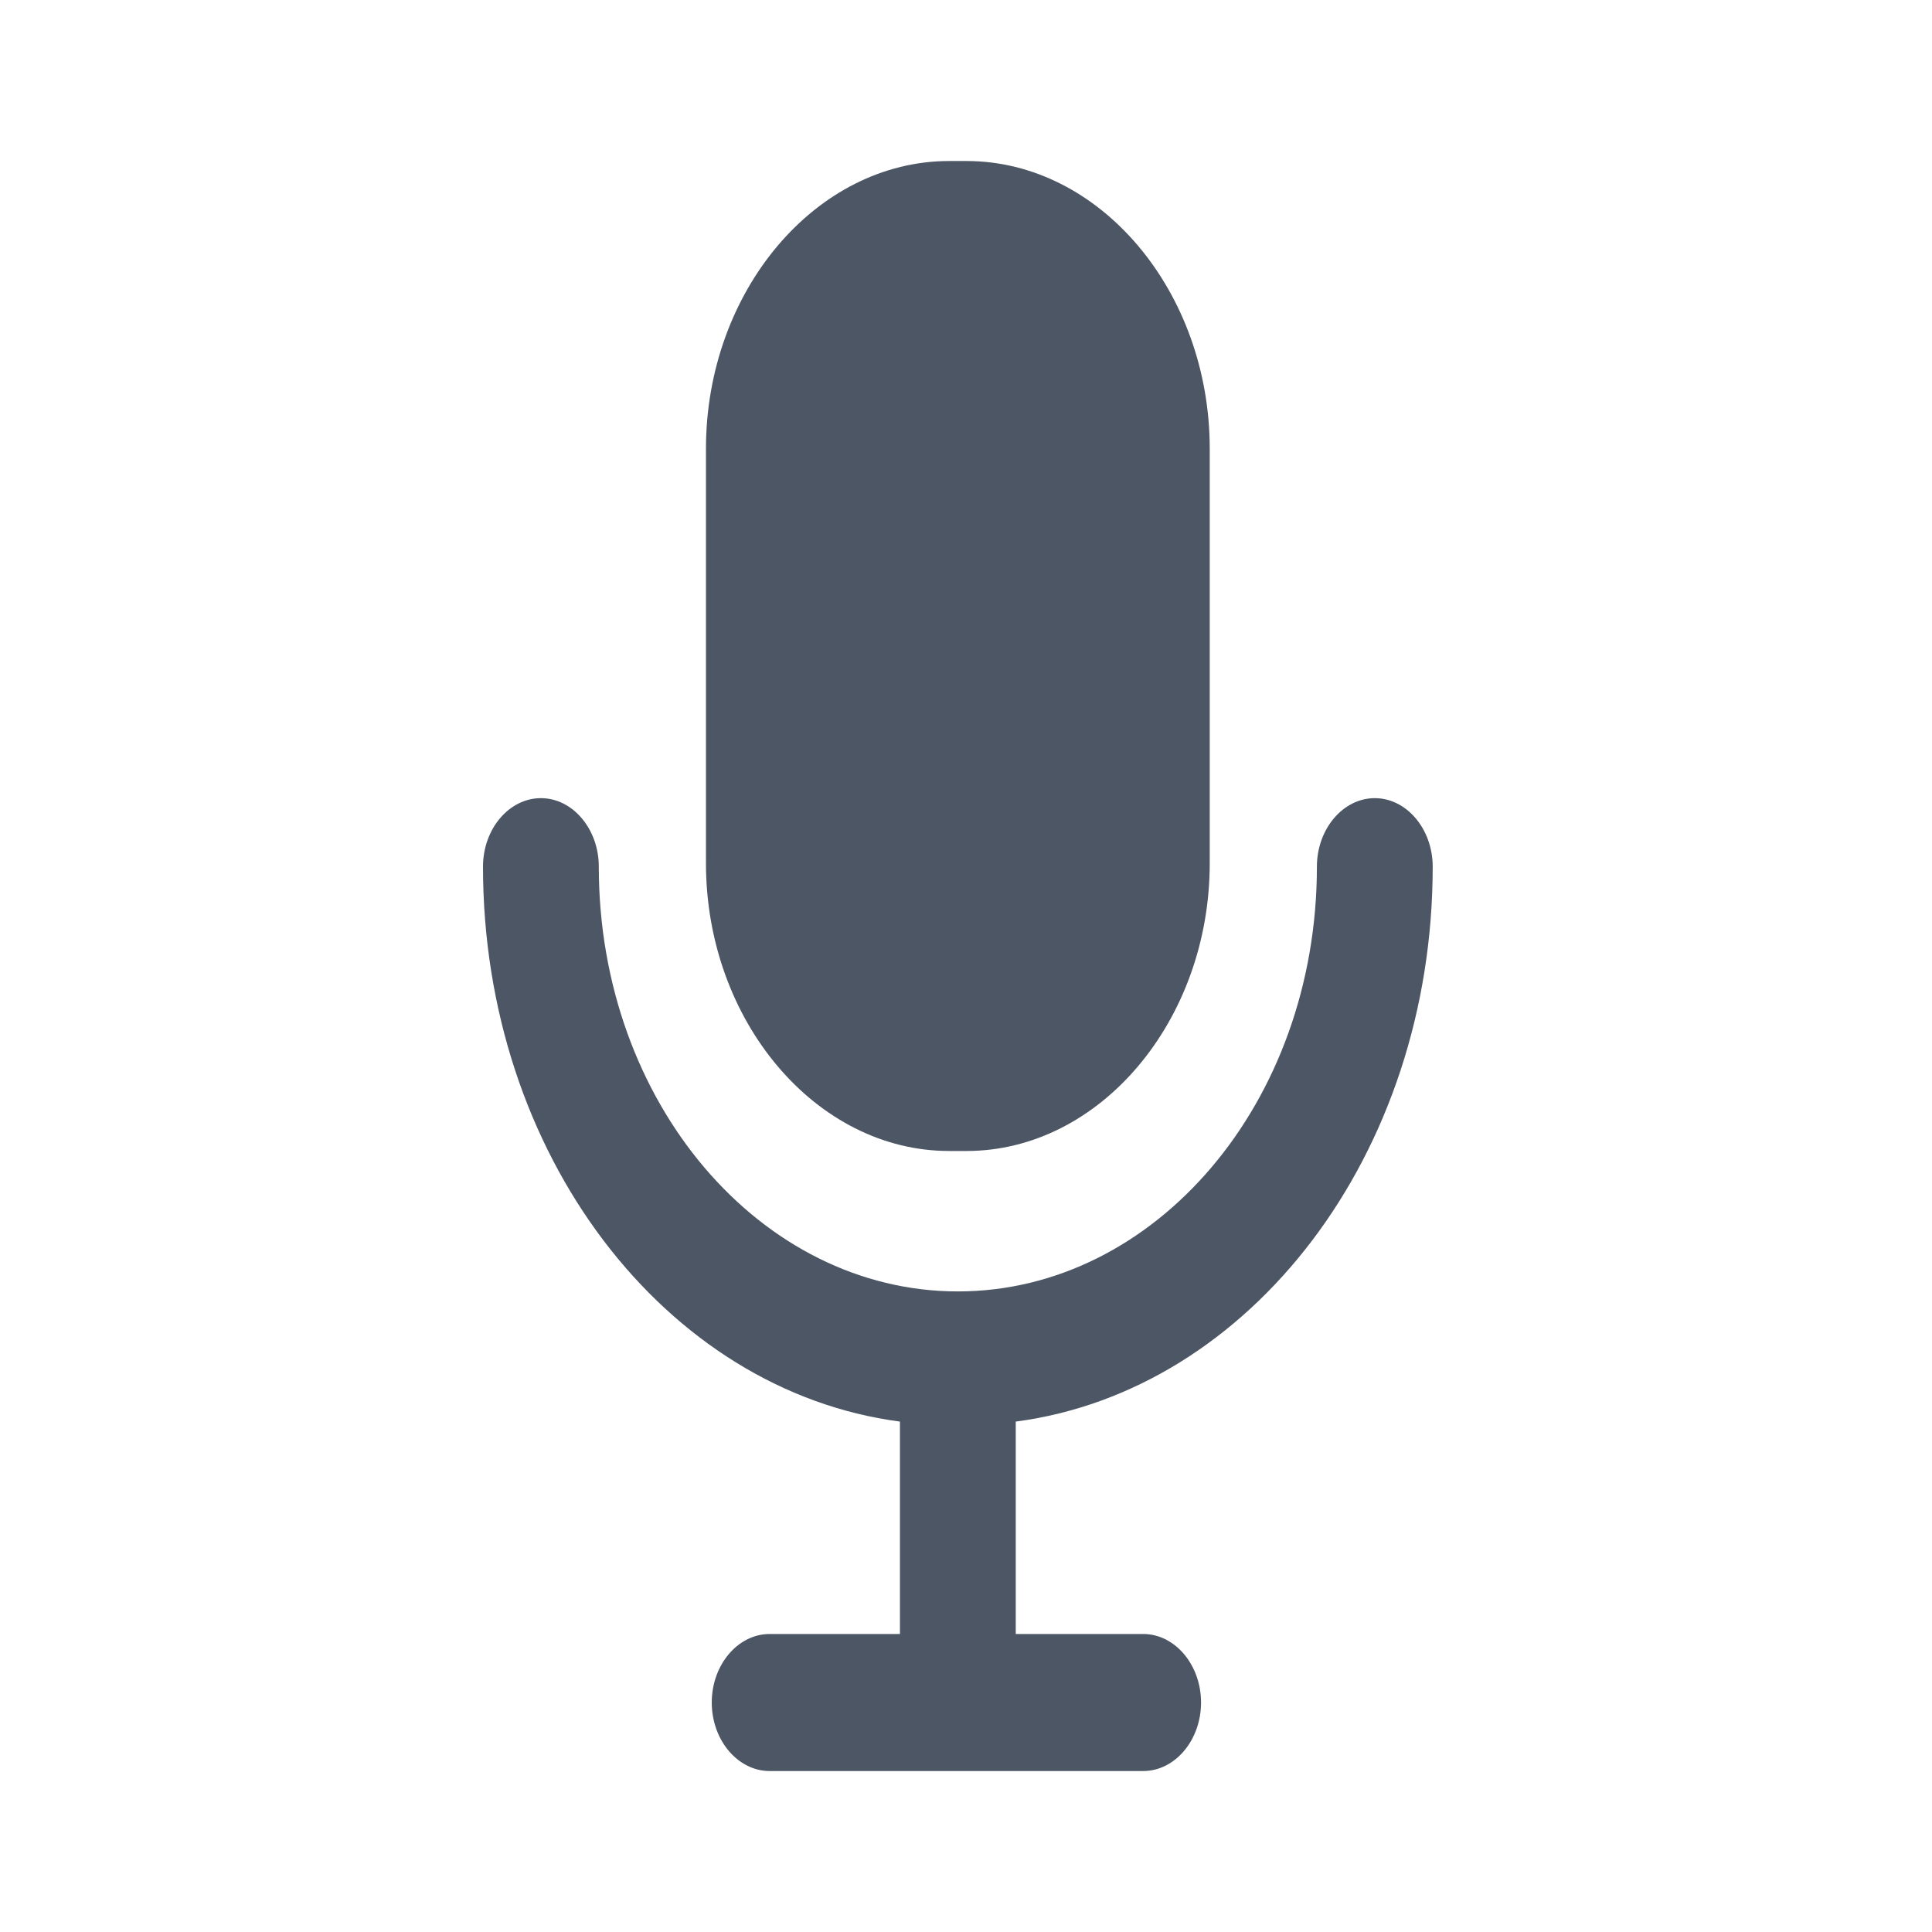
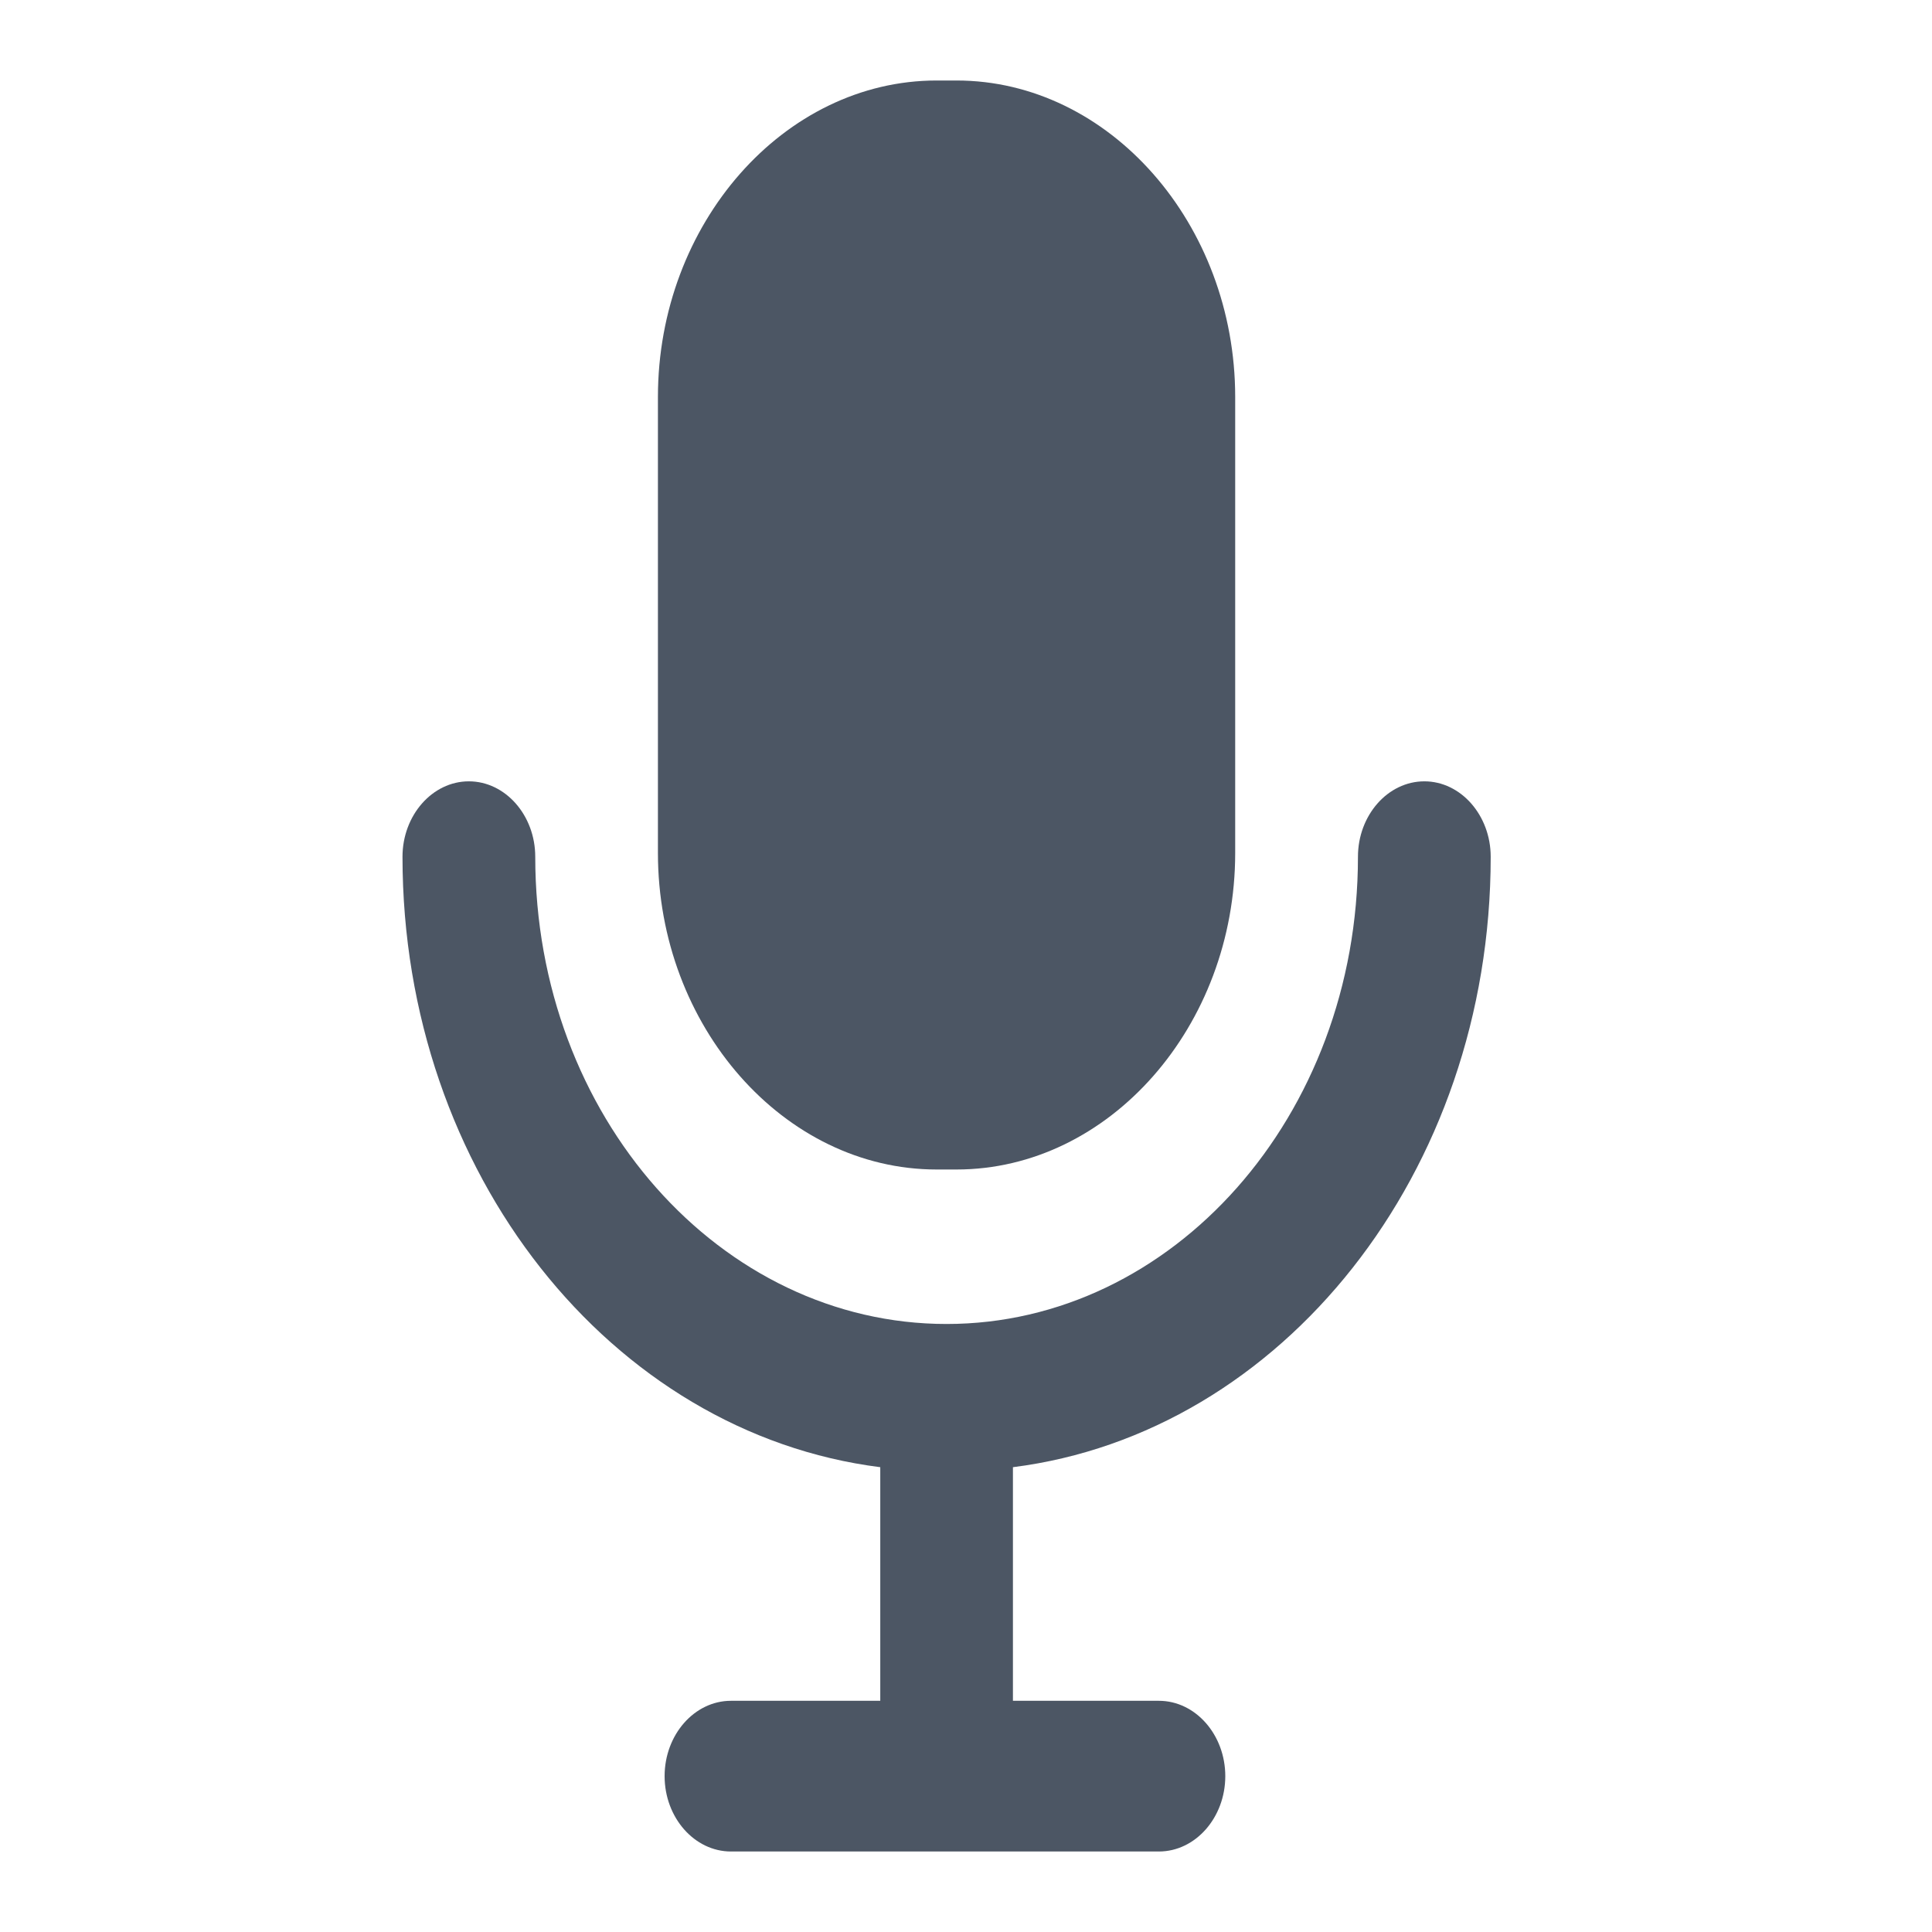
- <svg xmlns="http://www.w3.org/2000/svg" fill="none" height="32" viewBox="0 0 32 32" width="32">
-   <g fill="#4c5664">
-     <path d="m23.73 14.355c0-.624-.432-1.135-.959-1.135-.527 0-.959.511-.959 1.135 0 3.915-2.686 7.035-5.947 7.035-3.261 0-5.947-3.121-5.947-7.035 0-.624-.432-1.135-.959-1.135-.528 0-.959.511-.959 1.135 0 4.766 3.021 8.681 6.906 9.191v3.518h-2.158c-.527 0-.959.511-.959 1.135 0 .624.432 1.135.959 1.135h6.186c.528 0 .959-.511.959-1.135 0-.624-.432-1.135-.959-1.135h-2.11v-3.518c3.885-.511 6.906-4.426 6.906-9.191z" />
-     <path d="m16.009 2.667h-.288c-2.206 0-4.028 2.156-4.028 4.766v6.865c0 2.61 1.822 4.766 4.028 4.766h.288c2.206 0 4.028-2.156 4.028-4.766v-6.865c0-2.61-1.822-4.766-4.028-4.766z" />
-   </g>
+ <svg xmlns="http://www.w3.org/2000/svg" width="24" height="24" viewBox="0 0 24 24" fill="none">
+   <path d="M18.518 10.643C18.518 10.128 18.147 9.706 17.694 9.706C17.24 9.706 16.869 10.128 16.869 10.643C16.869 13.872 14.561 16.447 11.759 16.447C8.956 16.447 6.649 13.872 6.649 10.643C6.649 10.128 6.278 9.706 5.824 9.706C5.371 9.706 5 10.128 5 10.643C5 14.574 7.596 17.804 10.935 18.226V21.128H9.08C8.627 21.128 8.256 21.549 8.256 22.064C8.256 22.579 8.627 23 9.08 23H14.396C14.85 23 15.221 22.579 15.221 22.064C15.221 21.549 14.85 21.128 14.396 21.128H12.583V18.226C15.921 17.804 18.518 14.574 18.518 10.643Z" fill="#4C5664" />
+   <path d="M11.882 1H11.635C9.739 1 8.173 2.779 8.173 4.932V10.596C8.173 12.749 9.739 14.528 11.635 14.528H11.882C13.778 14.528 15.344 12.749 15.344 10.596V4.932C15.344 2.779 13.778 1 11.882 1Z" fill="#4C5664" />
</svg>
